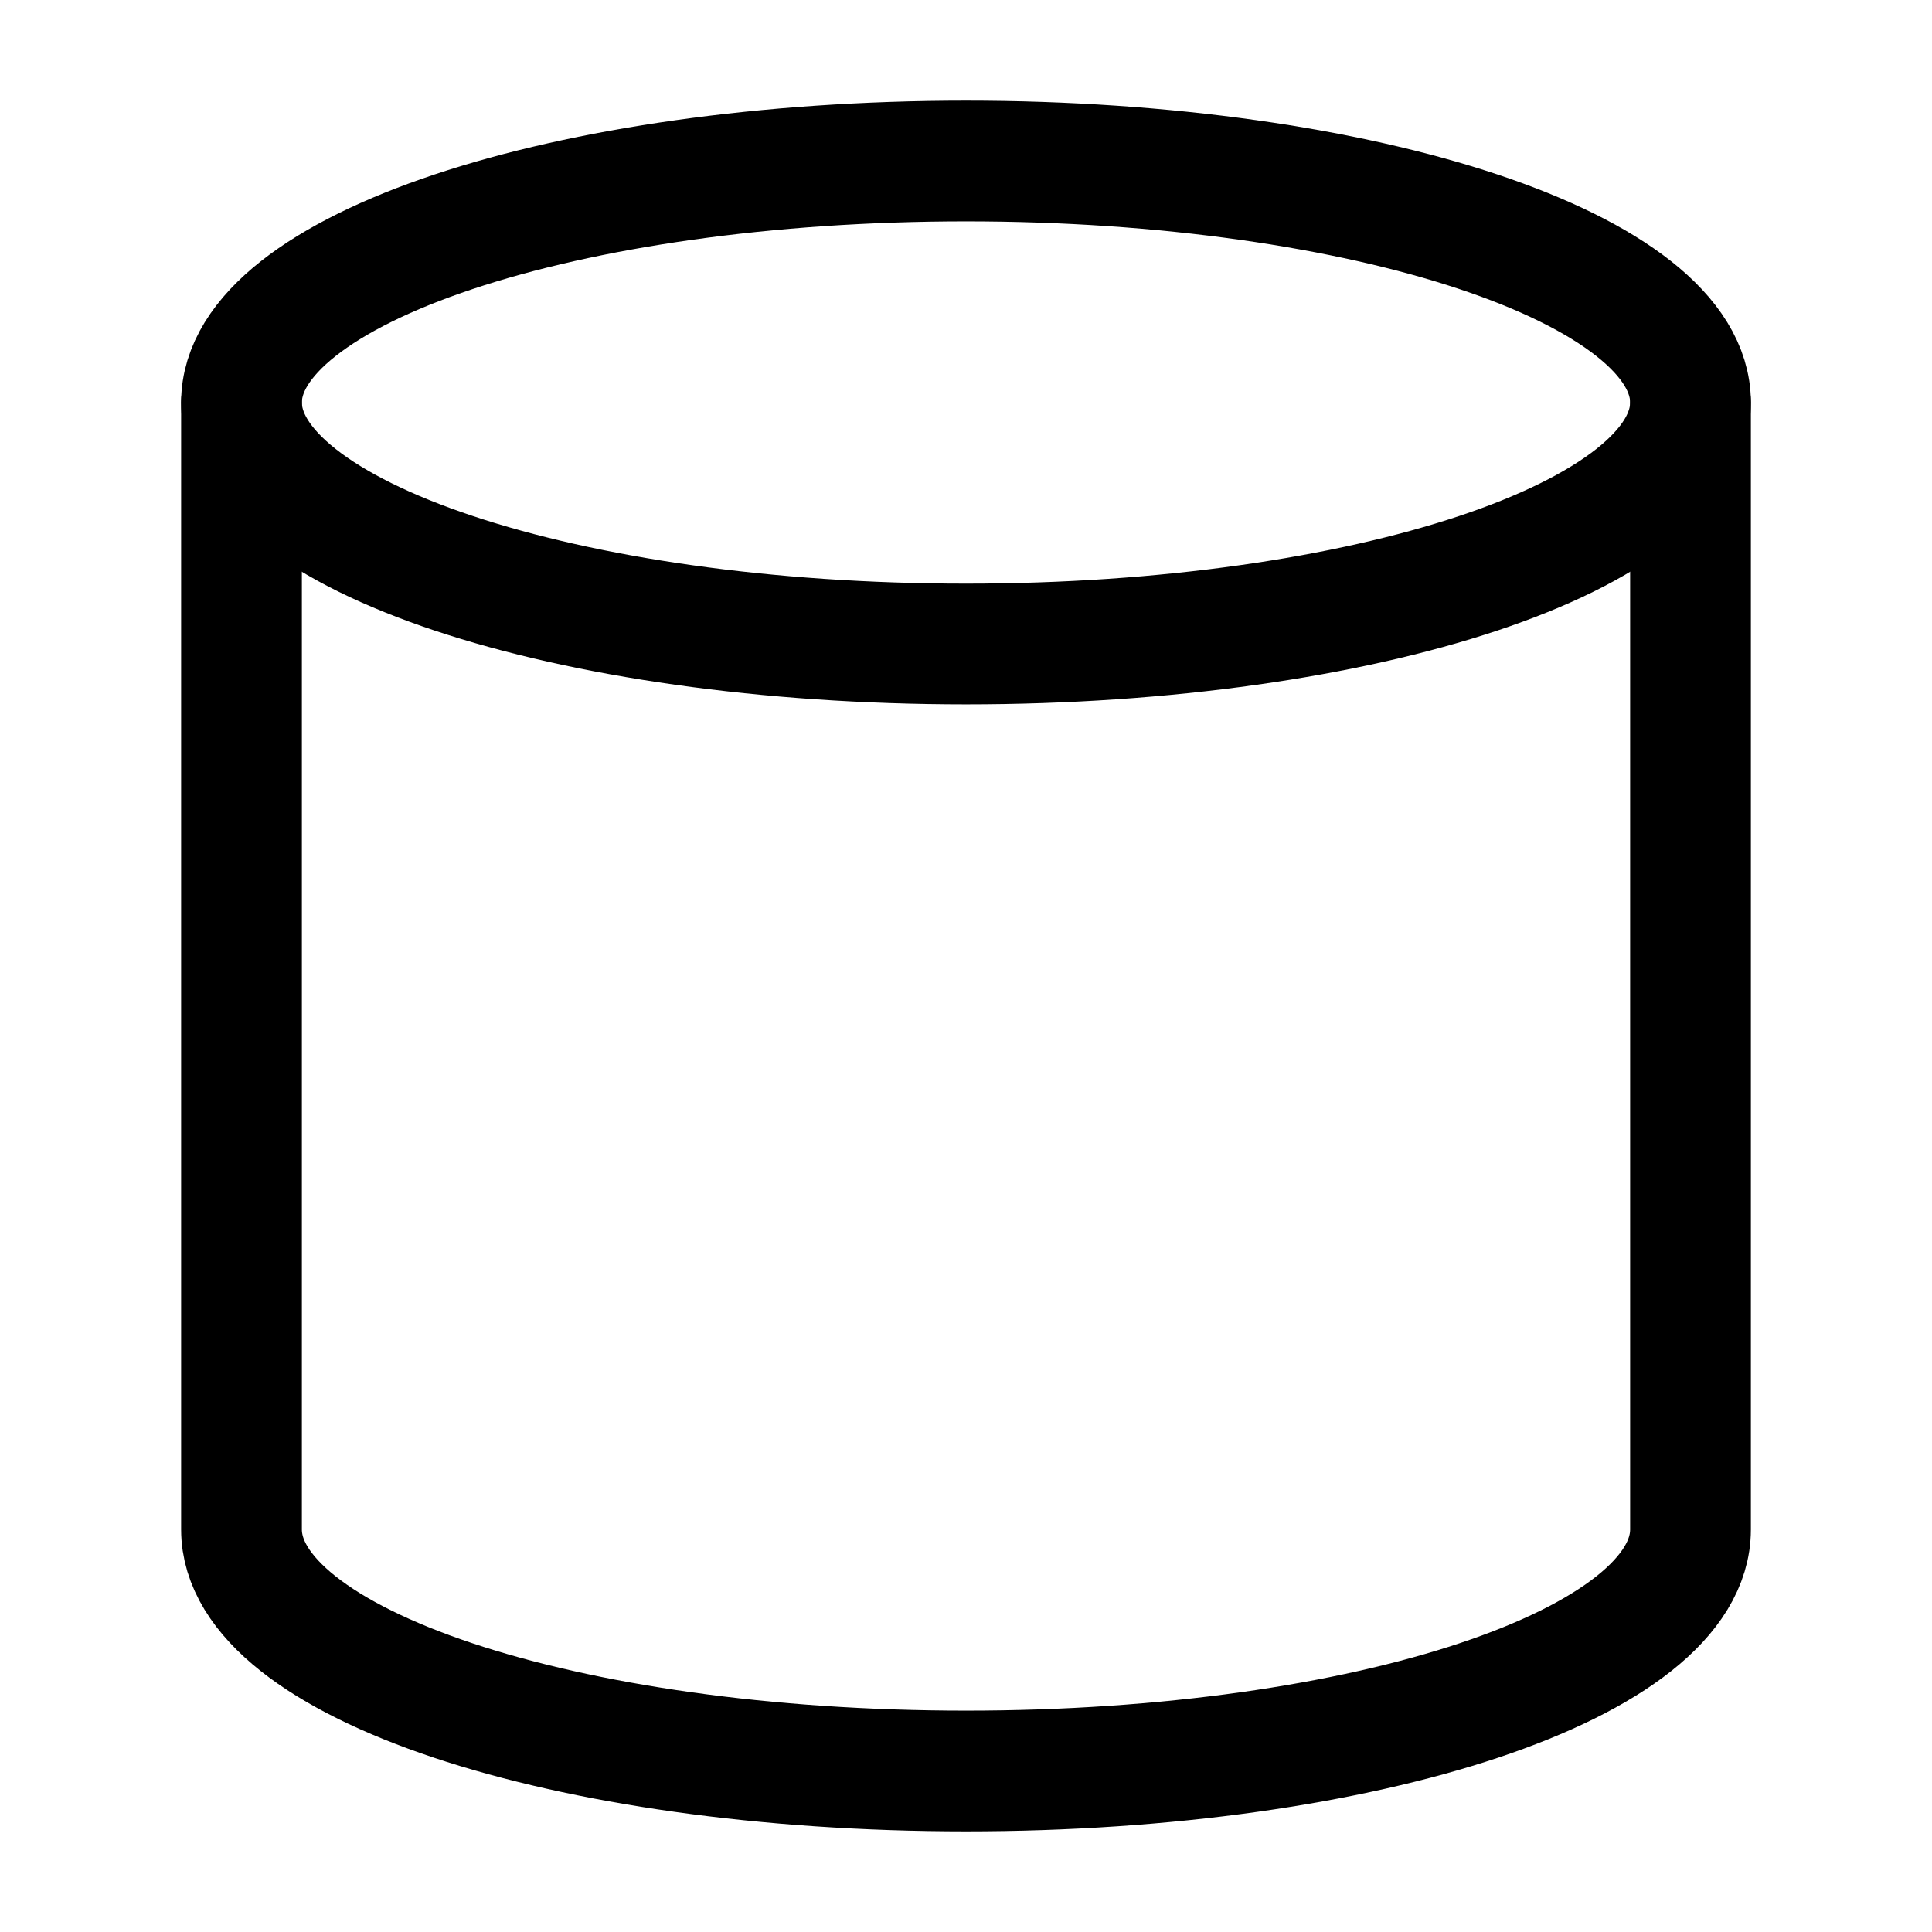
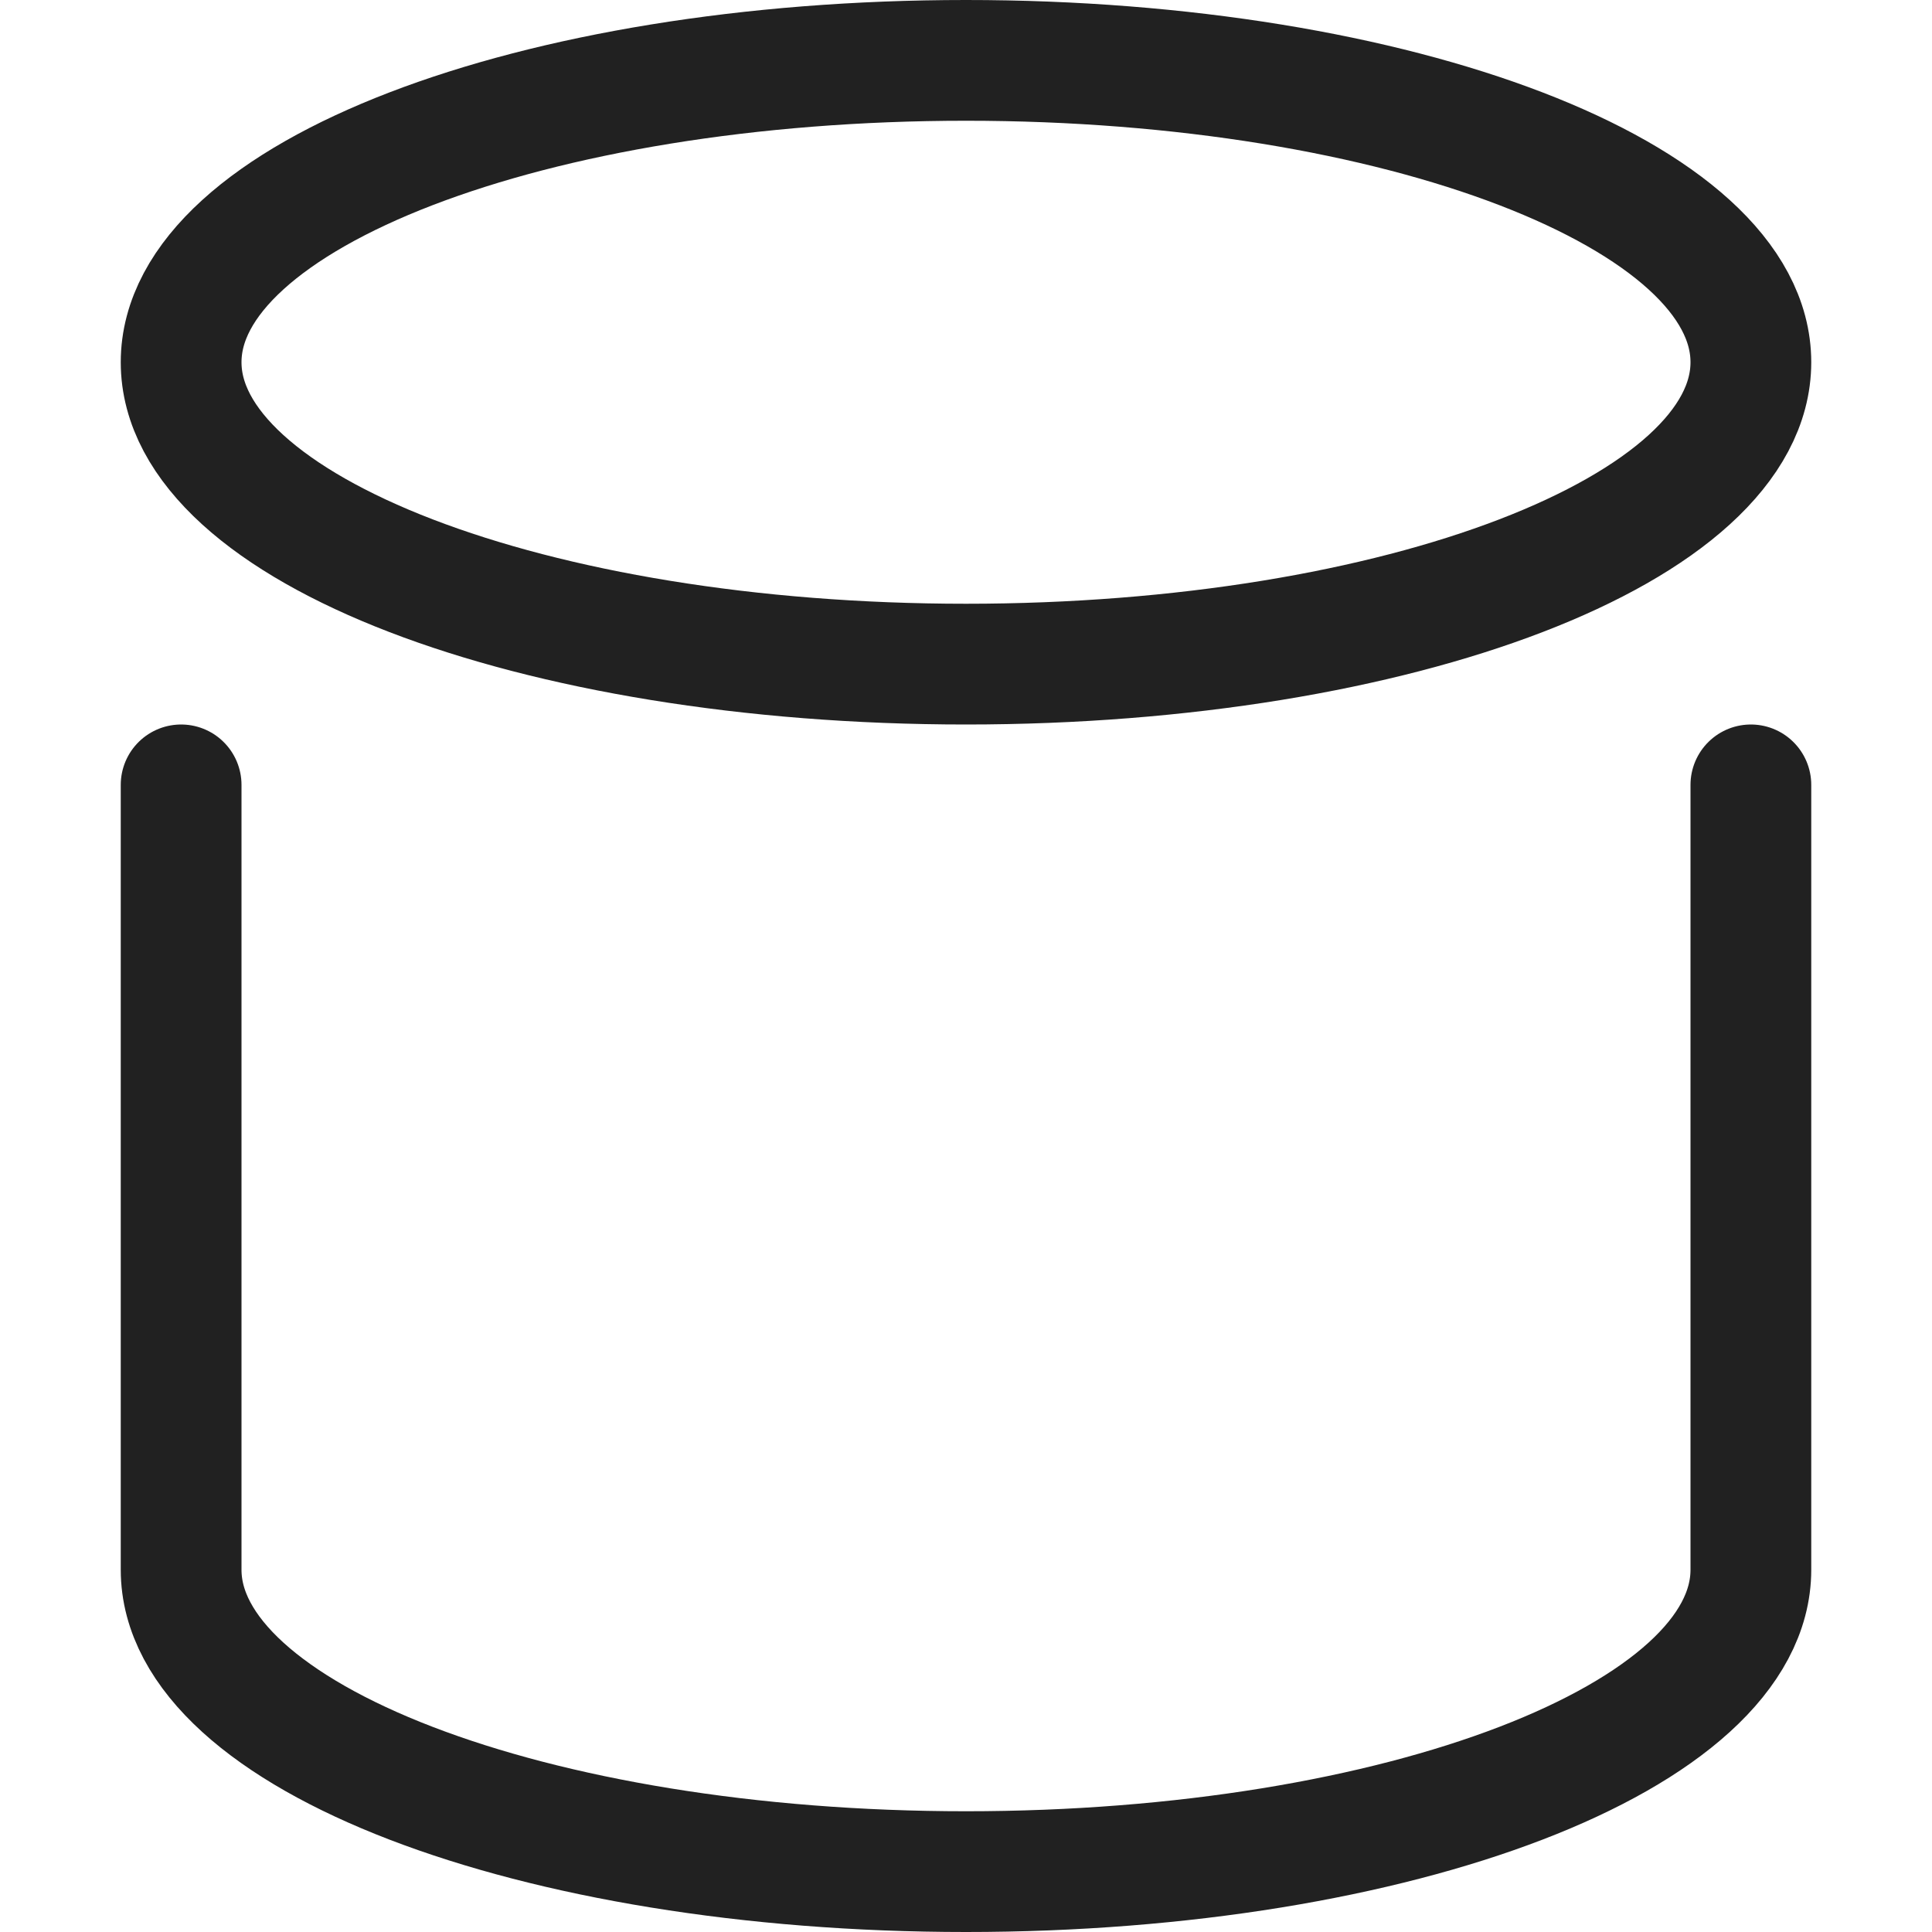
- <svg xmlns="http://www.w3.org/2000/svg" width="24" height="24" viewBox="0 0 24 24" fill="none" stroke="currentColor" stroke-width="2" stroke-linecap="round" stroke-linejoin="round" class="feather feather-database" version="1.1" id="svg8">
-   <defs id="defs12" />
-   <ellipse cx="12" cy="5" rx="9" ry="3" id="ellipse2" style="stroke-width:1.5;stroke-miterlimit:4;stroke-dasharray:none" />
-   <path d="M3 5v14c0 1.66 4 3 9 3s9-1.34 9-3V5" id="path6" style="stroke-width:1.5;stroke-miterlimit:4;stroke-dasharray:none" />
+ <svg xmlns="http://www.w3.org/2000/svg" height="16" width="16" viewBox="0 0 16 16">
+   <g stroke-width="1" stroke-linecap="round" fill="none" stroke="#212121" stroke-miterlimit="10" class="nc-icon-wrapper" stroke-linejoin="round">
+     <ellipse cx="8" cy="3" rx="6.5" ry="2.5" data-cap="butt" />
+     <path d="M1.5,6.5V13 c0,1.381,2.91,2.5,6.5,2.5s6.5-1.119,6.5-2.5V6.5" data-cap="butt" stroke="#212121" />
+   </g>
</svg>
